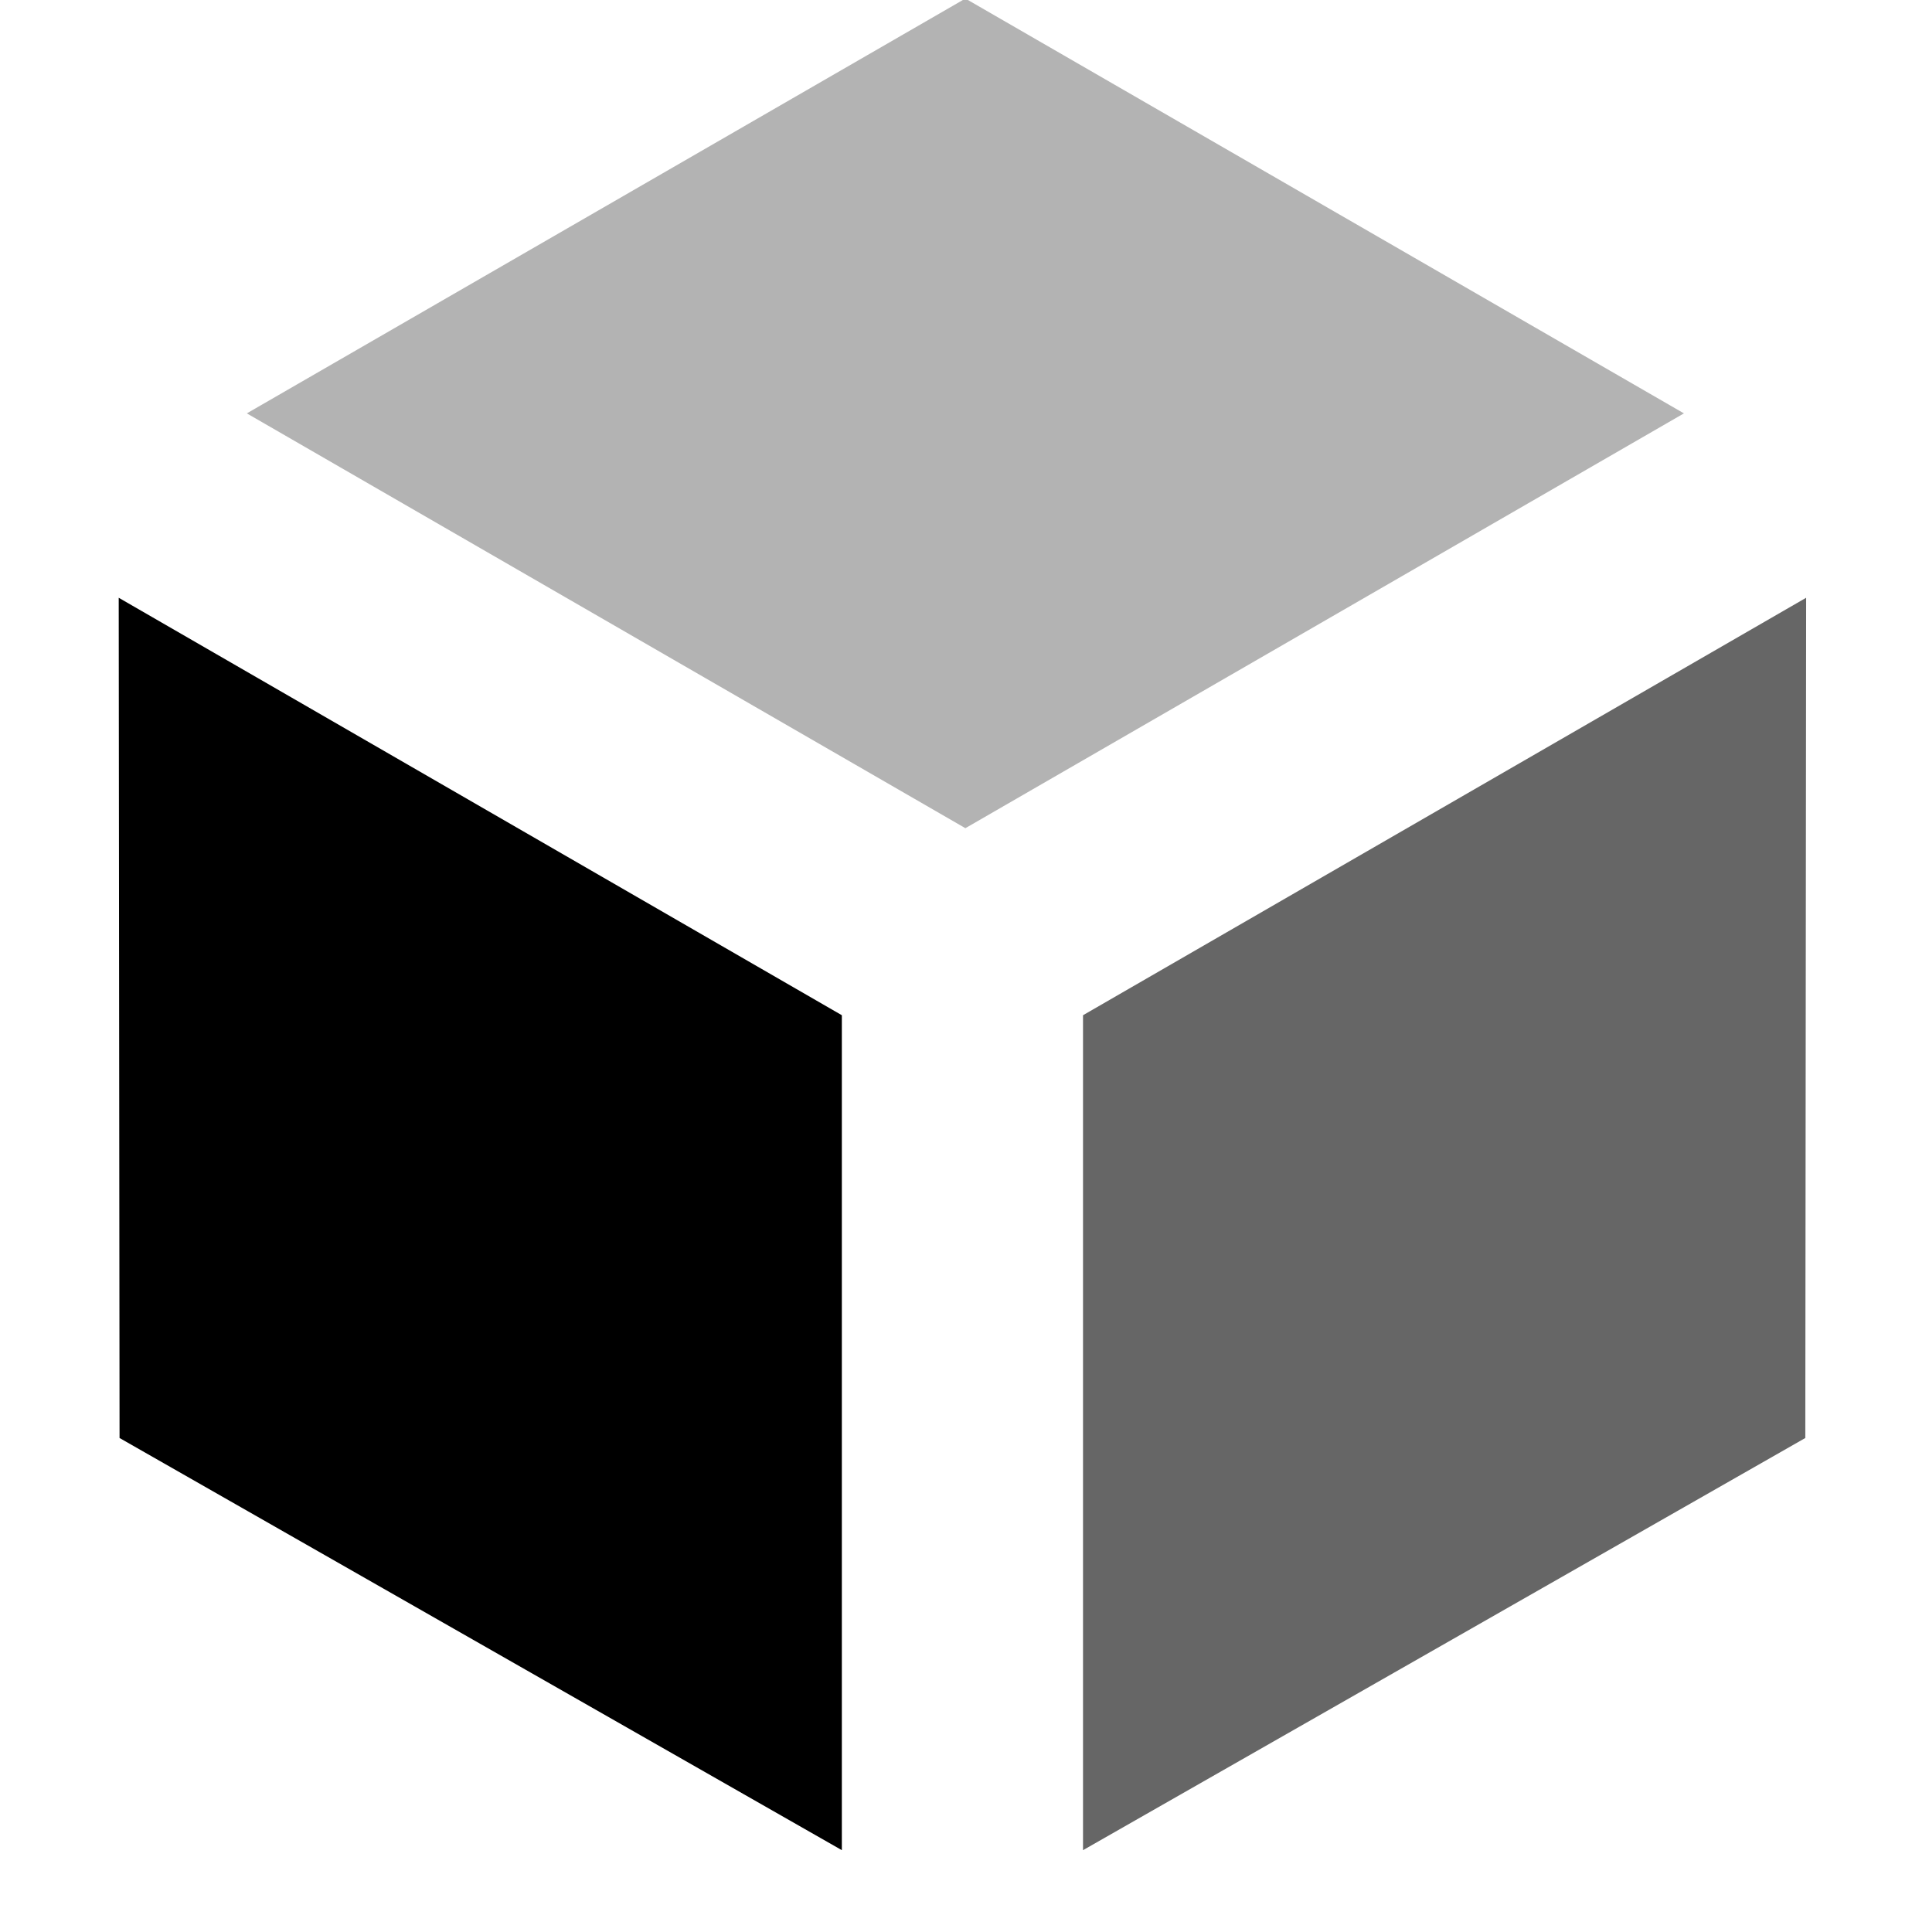
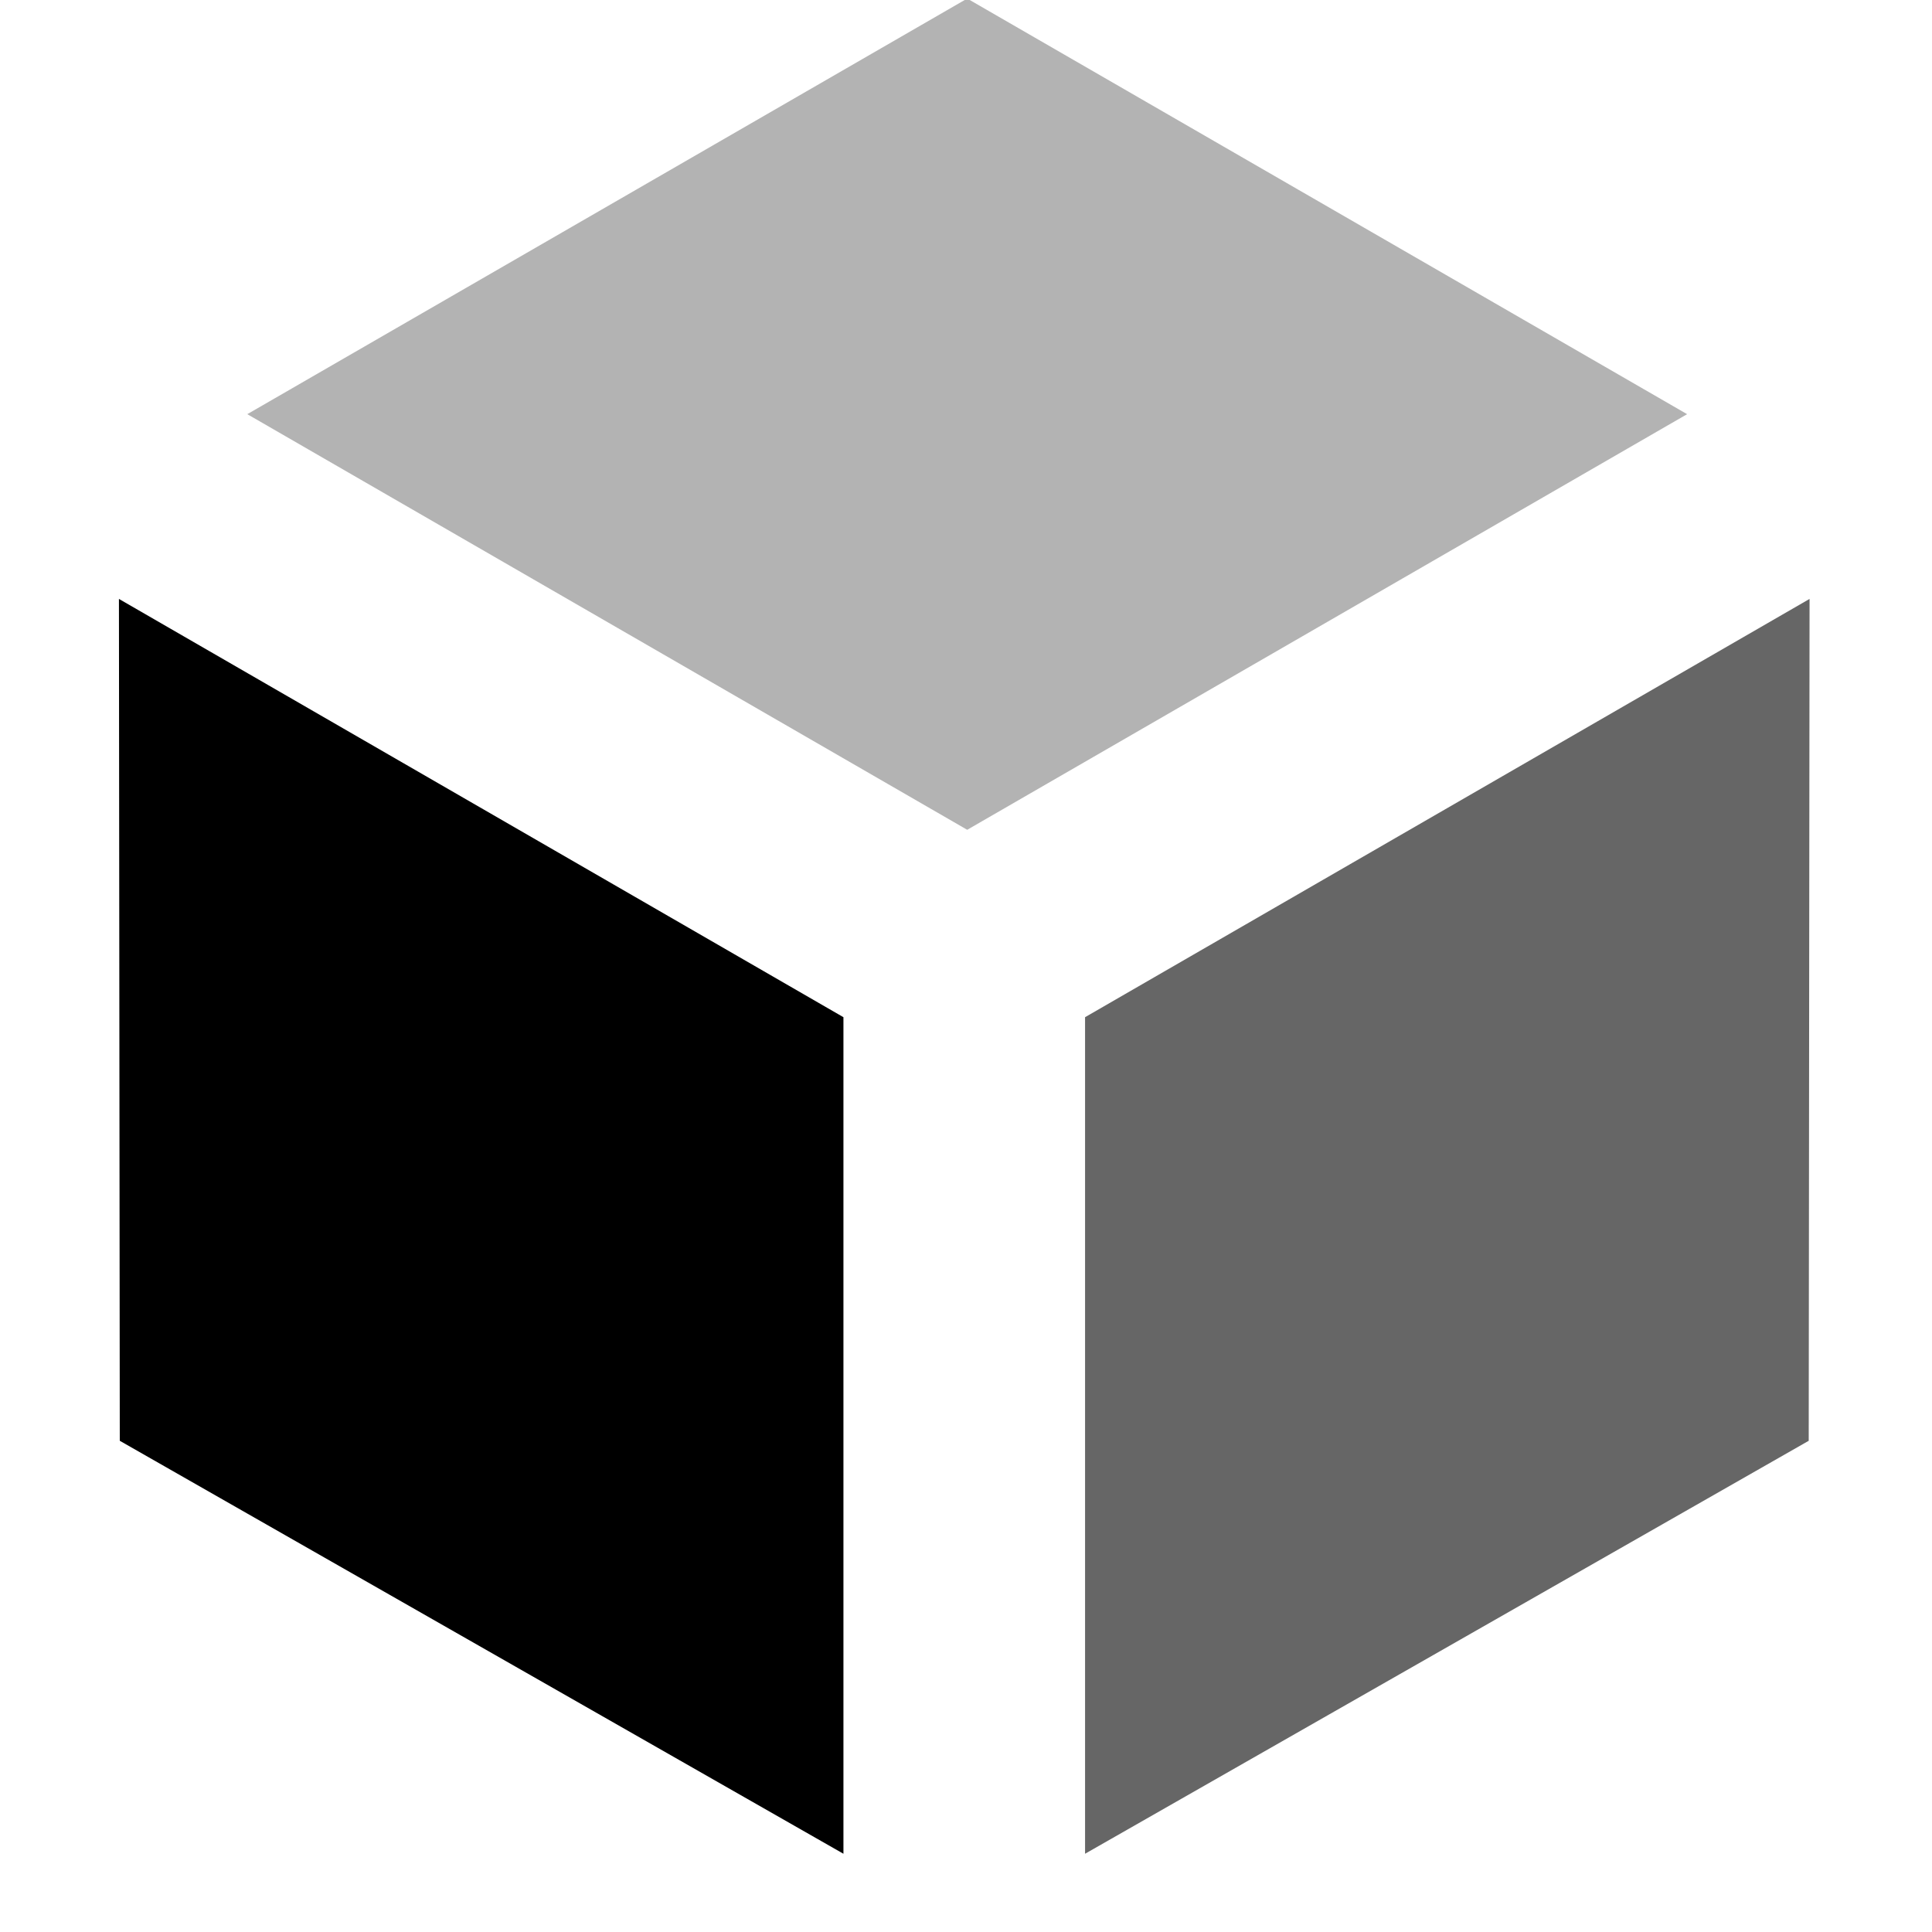
- <svg height="16.031" width="16">
-   <path opacity="0.3" d="M -444 35 m 457.972,-31.57 -5.962,3.442 -5.962,-3.442 v 0 l 5.962,-3.442 z" />
-   <path d="M -444 35 m 450.985,-19.648 -5.993,-3.42 -0.007,-6.972 v 0 l 6,3.464 z" />
-   <path opacity="0.6" d="M -444 35 m 452.986,-19.648 5.993,-3.42 0.007,-6.972 v 0 l -6,3.464 z" />
+ <svg height="16" width="16">
+   <path opacity="0.3" d="M -444 35 m 457.972,-31.57 -5.962,3.442 -5.962,-3.442 v 0 l 5.962,-3.442 z" class="foreground" />
+   <path d="M -444 35 m 450.985,-19.648 -5.993,-3.42 -0.007,-6.972 v 0 l 6,3.464 z" class="foreground" />
+   <path opacity="0.6" d="M -444 35 m 452.986,-19.648 5.993,-3.42 0.007,-6.972 v 0 l -6,3.464 z" class="foreground" />
</svg>
